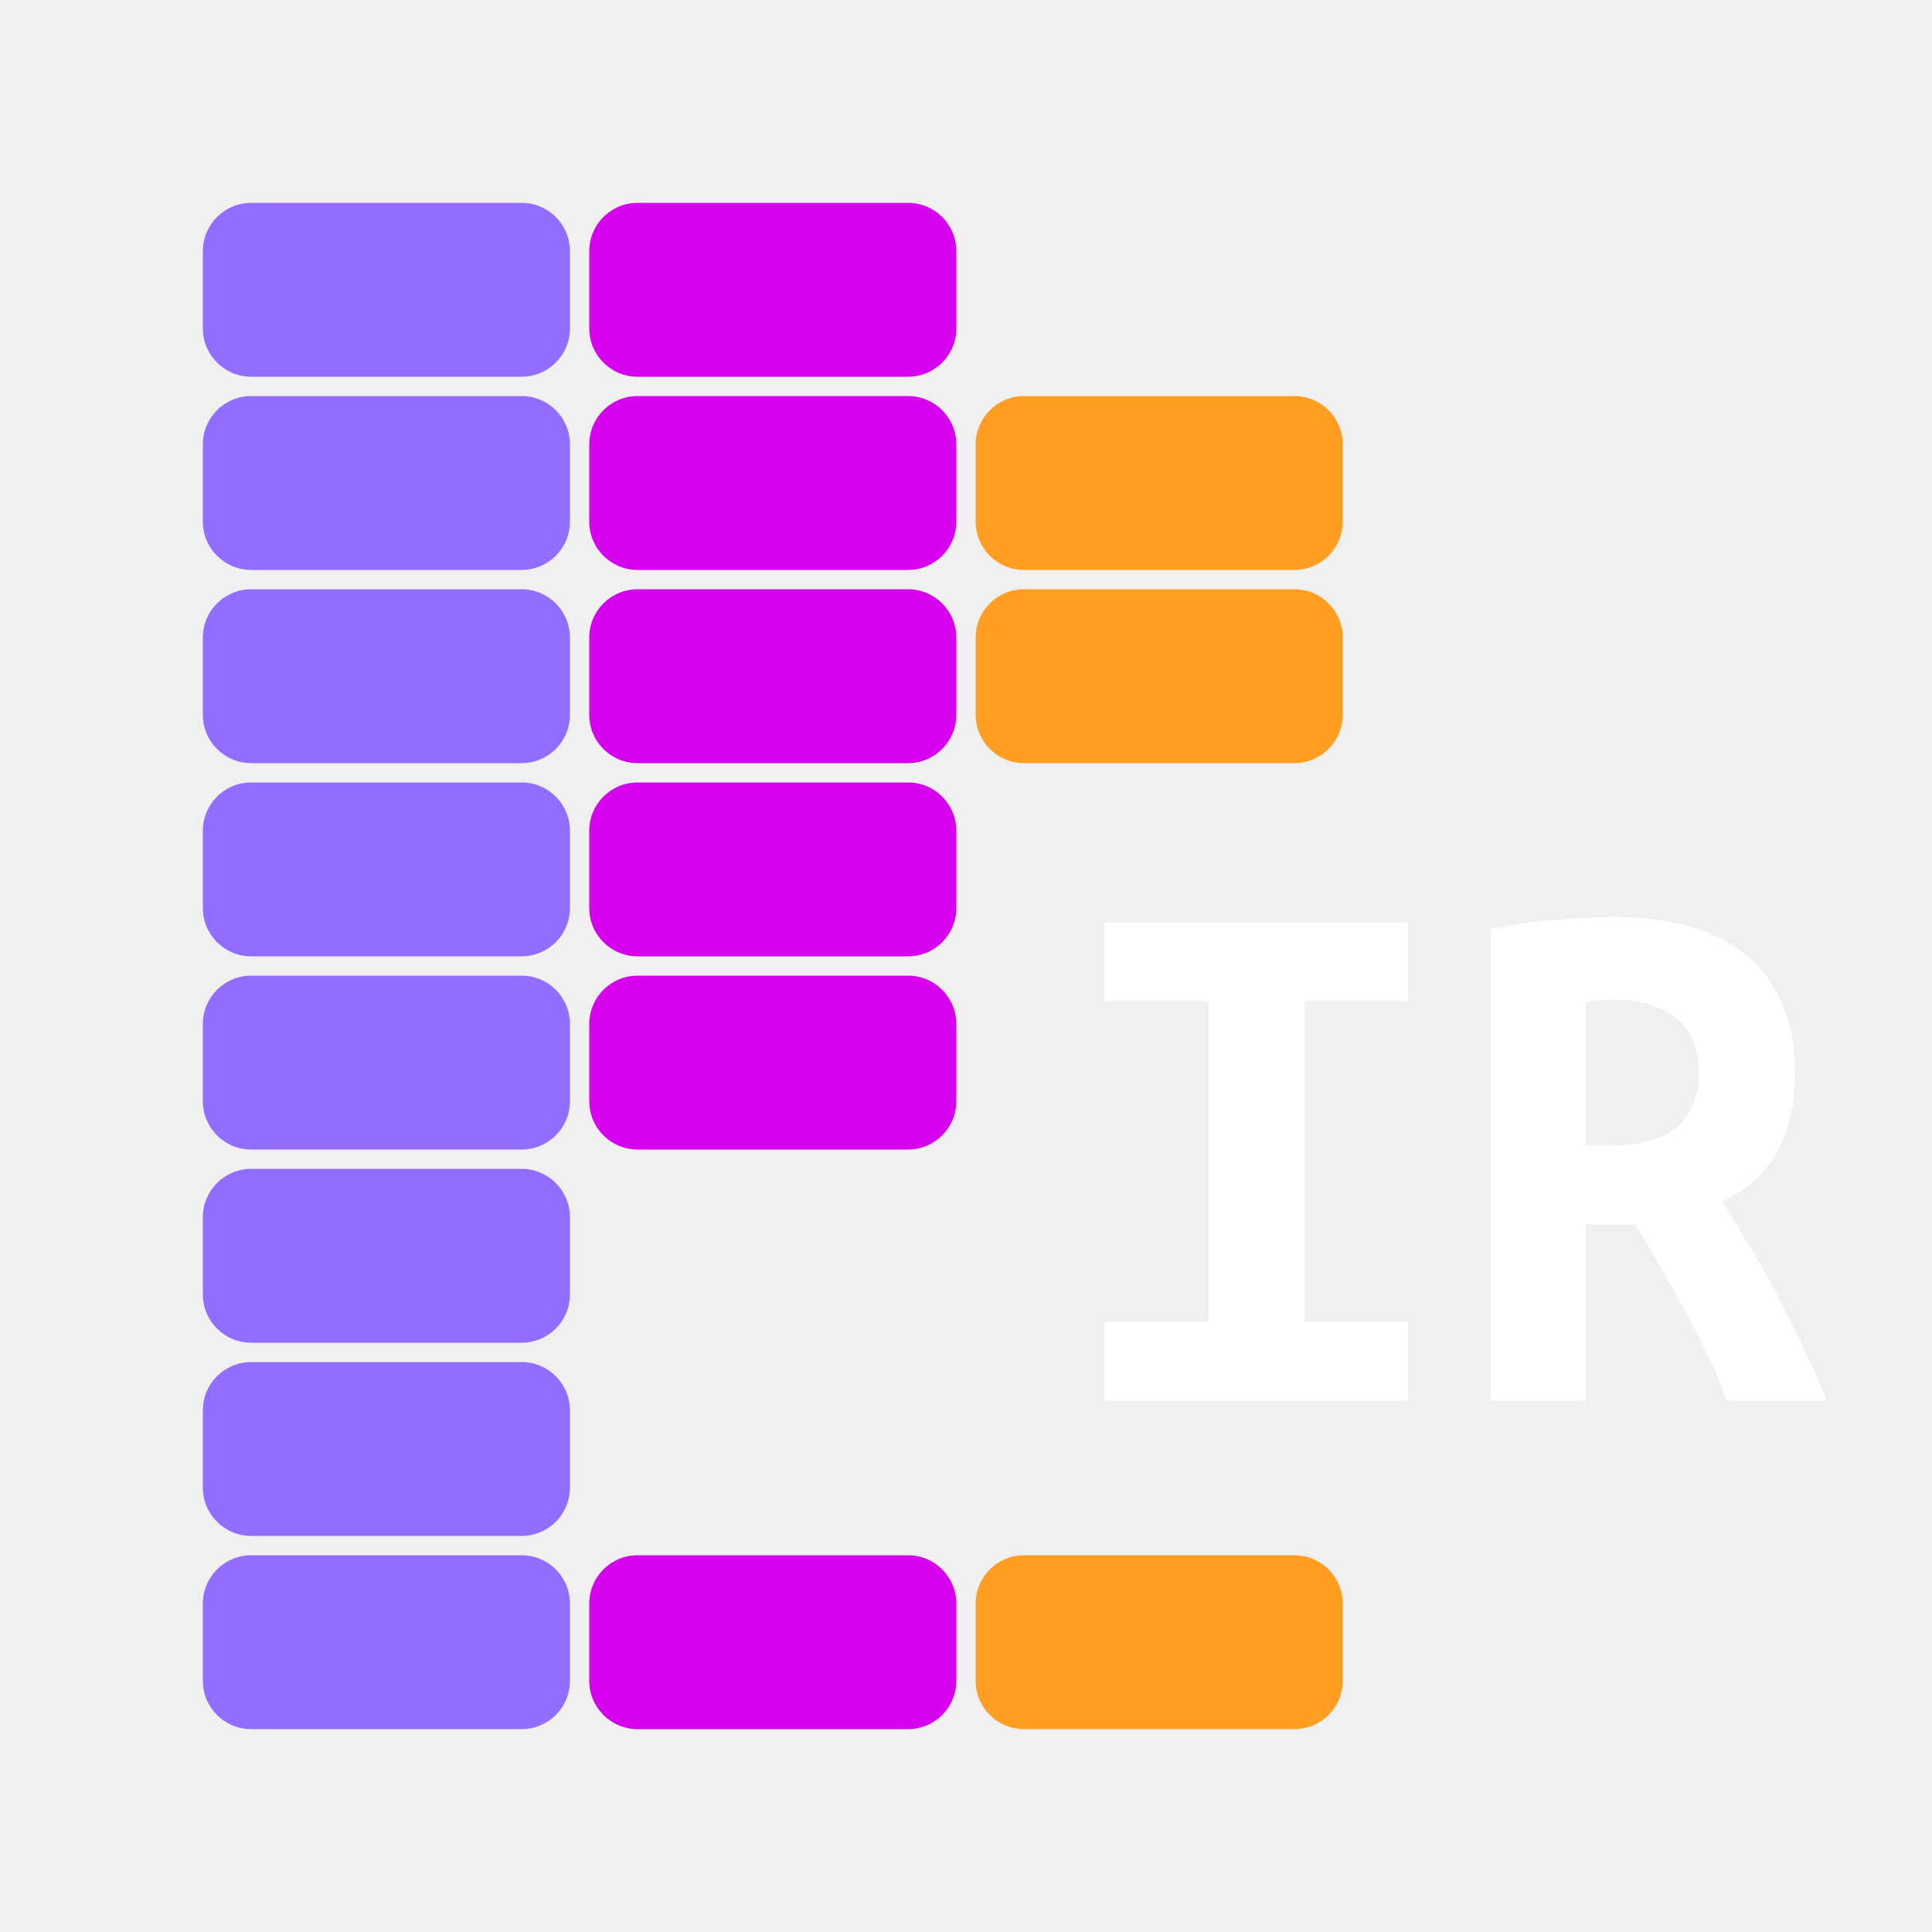
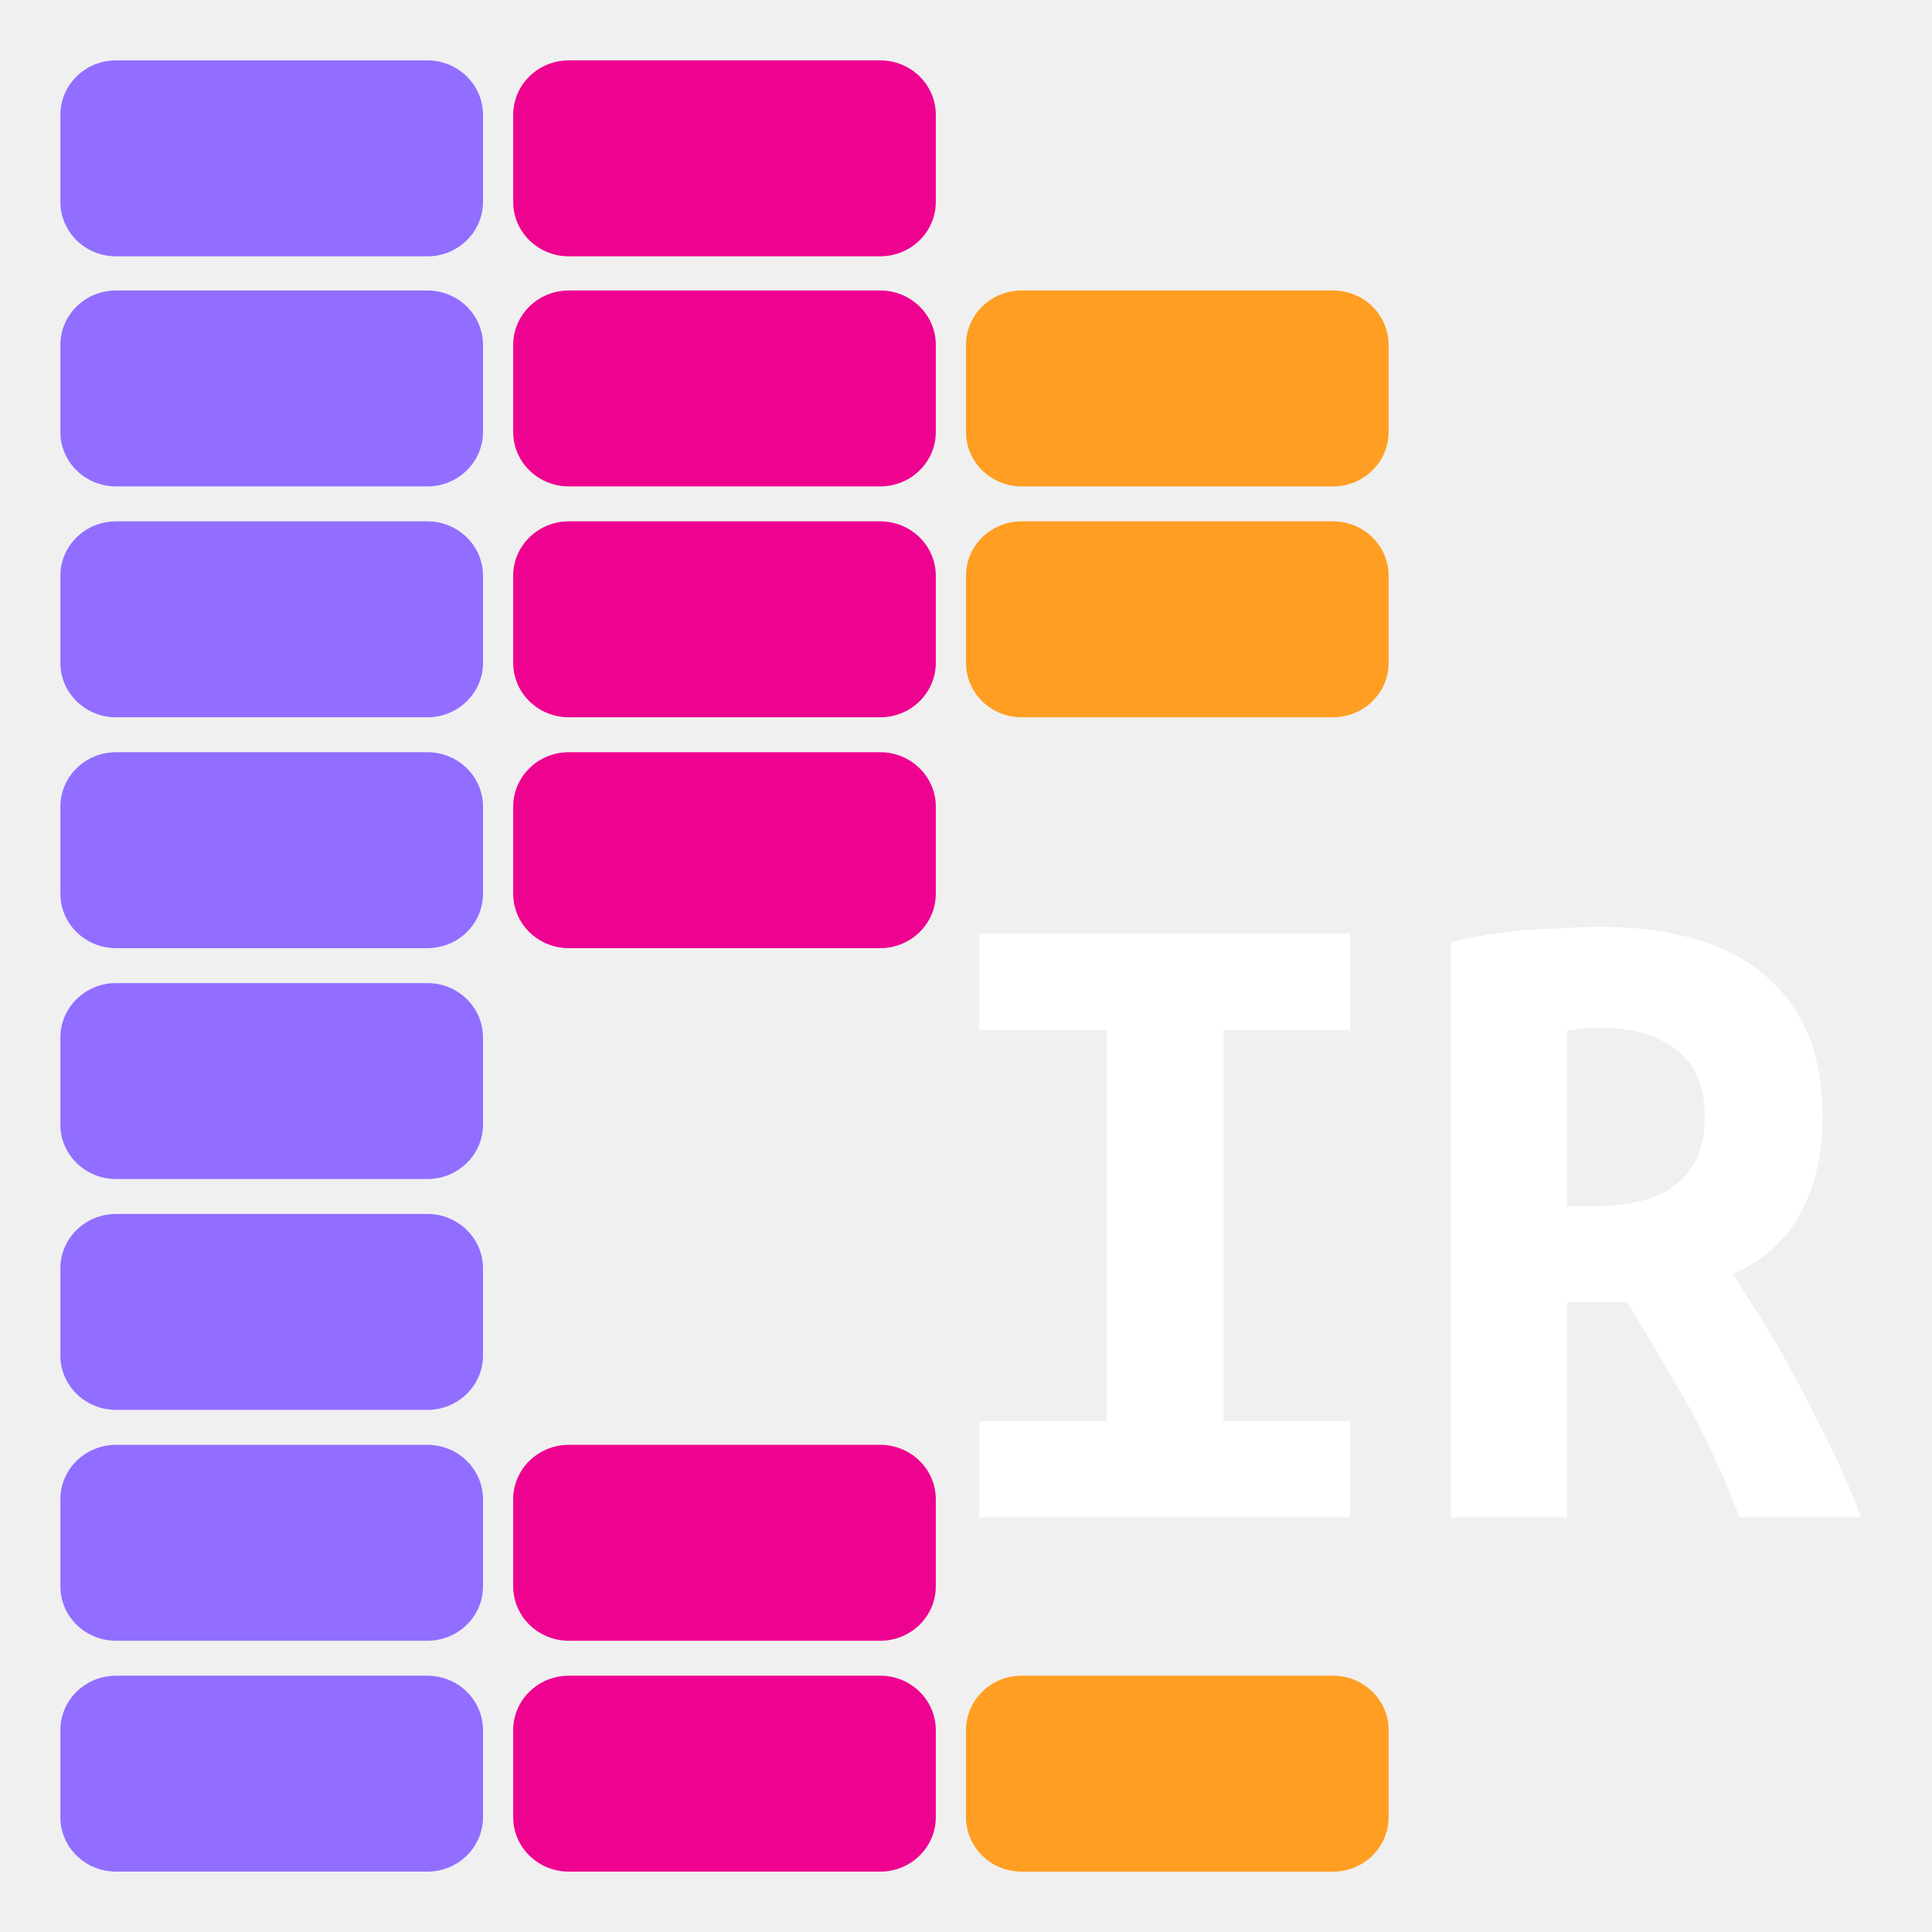
- <svg xmlns="http://www.w3.org/2000/svg" viewBox="0 0 400 400" width="400" height="400">
-   <rect x="42" y="42" width="76" height="36" rx="10" fill="#916eff" />
-   <rect x="42" y="82" width="76" height="36" rx="10" fill="#916eff" />
-   <rect x="42" y="122" width="76" height="36" rx="10" fill="#916eff" />
-   <rect x="42" y="162" width="76" height="36" rx="10" fill="#916eff" />
-   <rect x="42" y="202" width="76" height="36" rx="10" fill="#916eff" />
-   <rect x="42" y="242" width="76" height="36" rx="10" fill="#916eff" />
-   <rect x="42" y="282" width="76" height="36" rx="10" fill="#916eff" />
-   <rect x="42" y="322" width="76" height="36" rx="10" fill="#916eff" />
-   <rect x="122" y="42" width="76" height="36" rx="10" fill="#d602ee" />
-   <rect x="122" y="82" width="76" height="36" rx="10" fill="#d602ee" />
-   <rect x="122" y="122" width="76" height="36" rx="10" fill="#d602ee" />
-   <rect x="122" y="162" width="76" height="36" rx="10" fill="#d602ee" />
-   <rect x="122" y="202" width="76" height="36" rx="10" fill="#d602ee" />
-   <rect x="122" y="322" width="76" height="36" rx="10" fill="#d602ee" />
-   <rect x="202" y="82" width="76" height="36" rx="10" fill="#ff9e22" />
-   <rect x="202" y="122" width="76" height="36" rx="10" fill="#ff9e22" />
-   <rect x="202" y="322" width="76" height="36" rx="10" fill="#ff9e22" />
-   <g fill="white">
-     <path d="m 228.64,290 v -16.32 h 21.6 v -66.4 h -21.6 v -16.32 h 62.88 v 16.32 h -21.44 v 66.4 h 21.44 V 290 Z" />
-     <path d="m 334.24,189.84 q 8.48,0 15.36,1.92 6.88,1.92 11.84,5.92 4.96,4 7.52,10.24 2.72,6.08 2.72,14.4 0,8.64 -3.52,15.68 -3.52,7.04 -11.68,10.72 2.72,4.16 5.76,9.28 3.04,4.96 5.92,10.56 2.88,5.44 5.44,11.04 2.72,5.44 4.64,10.4 H 357.6 q -3.68,-9.6 -8.64,-18.4 -4.8,-8.96 -10.4,-18.08 H 328.32 V 290 h -19.68 v -97.6 q 2.88,-0.64 6.24,-1.12 3.52,-0.64 7.04,-0.8 3.52,-0.32 6.72,-0.48 3.2,-0.16 5.6,-0.16 z m 17.44,32.32 q 0,-7.84 -4.8,-11.52 -4.8,-3.68 -12.64,-3.68 -1.12,0 -2.72,0.16 -1.6,0 -3.2,0.32 v 29.76 h 4.32 q 10.08,0 14.56,-3.84 4.48,-4 4.48,-11.2 z" />
+ <svg xmlns="http://www.w3.org/2000/svg" xml:space="preserve" width="640px" height="640px" version="1.1" style="shape-rendering:geometricPrecision; text-rendering:geometricPrecision; image-rendering:optimizeQuality; fill-rule:evenodd; clip-rule:evenodd" viewBox="0 0 640 640">
+   <defs>
+     <style type="text/css">
+    
+     .fil1 {fill:white;fill-rule:nonzero}
+     .fil0 {fill:#916EFF;fill-rule:nonzero}
+     .fil2 {fill:#EE0290;fill-rule:nonzero}
+     .fil3 {fill:#FF9E22;fill-rule:nonzero}
+    
+   </style>
+   </defs>
+   <g id="Layer_x0020_1">
+     <path class="fil0" d="M38.42 20l103.16 0c10.17,0 18.42,8.08 18.42,18.03l0 28.85c0,9.95 -8.25,18.03 -18.42,18.03l-103.16 0c-10.17,0 -18.42,-8.08 -18.42,-18.03l0 -28.85c0,-9.95 8.25,-18.03 18.42,-18.03z" />
+     <polygon class="fil1" points="324.37,502.68 324.37,470.81 366.56,470.81 366.56,341.12 324.37,341.12 324.37,309.25 447.19,309.25 447.19,341.12 405.31,341.12 405.31,470.81 447.19,470.81 447.19,502.68 " />
+     <path id="1" class="fil1" d="M530.63 307.06c10.93,0 20.93,1.25 30,3.75 9.06,2.5 16.56,6.25 23.12,11.56 6.56,5.32 11.56,11.88 15,19.69 3.44,8.12 5,17.5 5,28.44 0,11.25 -2.19,21.56 -6.88,30.62 -4.68,9.06 -12.18,16.25 -22.81,20.94 3.44,5.31 7.19,11.25 11.25,17.81 4.06,6.56 7.81,13.44 11.56,20.63 3.75,7.19 7.5,14.37 10.94,21.56 3.44,7.19 6.25,14.06 8.75,20.62l-40.31 0c-4.69,-12.49 -10.31,-24.68 -16.56,-36.25 -6.56,-11.56 -13.44,-23.12 -20.63,-35l-20 0 0 71.25 -38.44 0 0 -190.62c3.75,-0.94 7.82,-1.56 12.51,-2.5 4.37,-0.62 8.74,-1.25 13.43,-1.56 4.69,-0.32 9.07,-0.32 13.13,-0.63 4.06,-0.31 7.81,-0.31 10.94,-0.31zm34.06 63.13c0,-10.32 -3.13,-17.82 -9.38,-22.5 -6.25,-4.69 -14.37,-7.19 -24.68,-7.19 -1.57,0 -3.13,0 -5.32,0 -2.18,0.31 -4.06,0.62 -6.25,0.93l0 58.13 8.44 0c13.12,0 22.5,-2.5 28.44,-7.81 5.93,-5 8.75,-12.19 8.75,-21.56z" />
+     <path class="fil0" d="M38.42 555.1l103.16 0c10.17,0 18.42,8.07 18.42,18.02l0 28.85c0,9.96 -8.25,18.03 -18.42,18.03l-103.16 0c-10.17,0 -18.42,-8.07 -18.42,-18.03l0 -28.85c0,-9.95 8.25,-18.02 18.42,-18.02z" />
+     <path class="fil0" d="M38.42 478.62l103.16 0c10.17,0 18.42,8.07 18.42,18.03l0 28.84c0,9.96 -8.25,18.03 -18.42,18.03l-103.16 0c-10.17,0 -18.42,-8.07 -18.42,-18.03l0 -28.84c0,-9.96 8.25,-18.03 18.42,-18.03z" />
+     <path class="fil0" d="M38.42 402.14l103.16 0c10.17,0 18.42,8.07 18.42,18.03l0 28.85c0,9.95 -8.25,18.02 -18.42,18.02l-103.16 0c-10.17,0 -18.42,-8.07 -18.42,-18.02l0 -28.85c0,-9.96 8.25,-18.03 18.42,-18.03z" />
+     <path class="fil0" d="M38.42 325.66l103.16 0c10.17,0 18.42,8.08 18.42,18.03l0 28.85c0,9.95 -8.25,18.03 -18.42,18.03l-103.16 0c-10.17,0 -18.42,-8.08 -18.42,-18.03l0 -28.85c0,-9.95 8.25,-18.03 18.42,-18.03z" />
+     <path class="fil0" d="M38.42 249.18l103.16 0c10.17,0 18.42,8.08 18.42,18.03l0 28.85c0,9.96 -8.25,18.03 -18.42,18.03l-103.16 0c-10.17,0 -18.42,-8.07 -18.42,-18.03l0 -28.85c0,-9.95 8.25,-18.03 18.42,-18.03z" />
+     <path class="fil0" d="M38.42 172.7l103.16 0c10.17,0.01 18.42,8.08 18.42,18.03l0 28.85c0,9.96 -8.25,18.03 -18.42,18.03l-103.16 0c-10.17,0 -18.42,-8.07 -18.42,-18.03l0 -28.85c0,-9.95 8.25,-18.02 18.42,-18.02z" />
+     <path class="fil0" d="M38.42 96.23l103.16 0c10.17,0 18.42,8.07 18.42,18.03l0 28.84c0,9.96 -8.25,18.03 -18.42,18.03l-103.16 0c-10.17,0 -18.42,-8.07 -18.42,-18.03l0 -28.84c0,-9.96 8.25,-18.03 18.42,-18.03z" />
+     <path class="fil2" d="M188.42 20l103.16 0c10.17,0 18.42,8.07 18.42,18.03l0 28.85c0,9.95 -8.25,18.03 -18.42,18.03l-103.16 0c-10.17,0 -18.42,-8.08 -18.42,-18.03l0 -28.85c0,-9.96 8.25,-18.03 18.42,-18.03z" />
+     <path class="fil2" d="M188.42 555.09l103.16 0c10.17,0.01 18.42,8.08 18.42,18.03l0 28.85c0,9.96 -8.25,18.03 -18.42,18.03l-103.16 0c-10.17,0 -18.42,-8.07 -18.42,-18.03l0 -28.85c0,-9.95 8.25,-18.02 18.42,-18.02z" />
+     <path class="fil2" d="M188.42 478.62l103.16 0c10.17,0 18.42,8.07 18.42,18.03l0 28.84c0,9.96 -8.25,18.03 -18.42,18.03l-103.16 0c-10.17,0 -18.42,-8.07 -18.42,-18.03l0 -28.84c0,-9.96 8.25,-18.03 18.42,-18.03z" />
+     <path class="fil2" d="M188.42 249.18l103.16 0c10.17,0 18.42,8.08 18.42,18.03l0 28.85c0,9.95 -8.25,18.03 -18.42,18.03l-103.16 0c-10.17,0 -18.42,-8.08 -18.42,-18.03l0 -28.85c0,-9.95 8.25,-18.03 18.42,-18.03z" />
+     <path class="fil2" d="M188.42 172.7l103.16 0c10.17,0 18.42,8.08 18.42,18.03l0 28.85c0,9.96 -8.25,18.03 -18.42,18.03l-103.16 0c-10.17,0 -18.42,-8.07 -18.42,-18.03l0 -28.85c0,-9.95 8.25,-18.03 18.42,-18.03z" />
+     <path class="fil2" d="M188.42 96.23l103.16 0c10.17,0 18.42,8.07 18.42,18.03l0 28.84c0,9.96 -8.25,18.03 -18.42,18.03l-103.16 0c-10.17,0 -18.42,-8.07 -18.42,-18.03l0 -28.84c0,-9.96 8.25,-18.03 18.42,-18.03z" />
+     <path class="fil3" d="M338.42 555.09l103.16 0c10.17,0.01 18.42,8.08 18.42,18.03l0 28.85c0,9.96 -8.25,18.03 -18.42,18.03l-103.16 0c-10.17,0 -18.42,-8.07 -18.42,-18.03l0 -28.85c0,-9.95 8.25,-18.02 18.42,-18.02z" />
+     <path class="fil3" d="M338.42 172.7l103.16 0c10.17,0 18.42,8.08 18.42,18.03l0 28.85c0,9.96 -8.25,18.03 -18.42,18.03l-103.16 0c-10.17,0 -18.42,-8.07 -18.42,-18.03l0 -28.85c0,-9.95 8.25,-18.03 18.42,-18.03z" />
+     <path class="fil3" d="M338.42 96.23l103.16 0c10.17,0 18.42,8.07 18.42,18.03l0 28.84c0,9.96 -8.25,18.03 -18.42,18.03l-103.16 0c-10.17,0 -18.42,-8.07 -18.42,-18.03l0 -28.84c0,-9.96 8.25,-18.03 18.42,-18.03z" />
  </g>
</svg>
